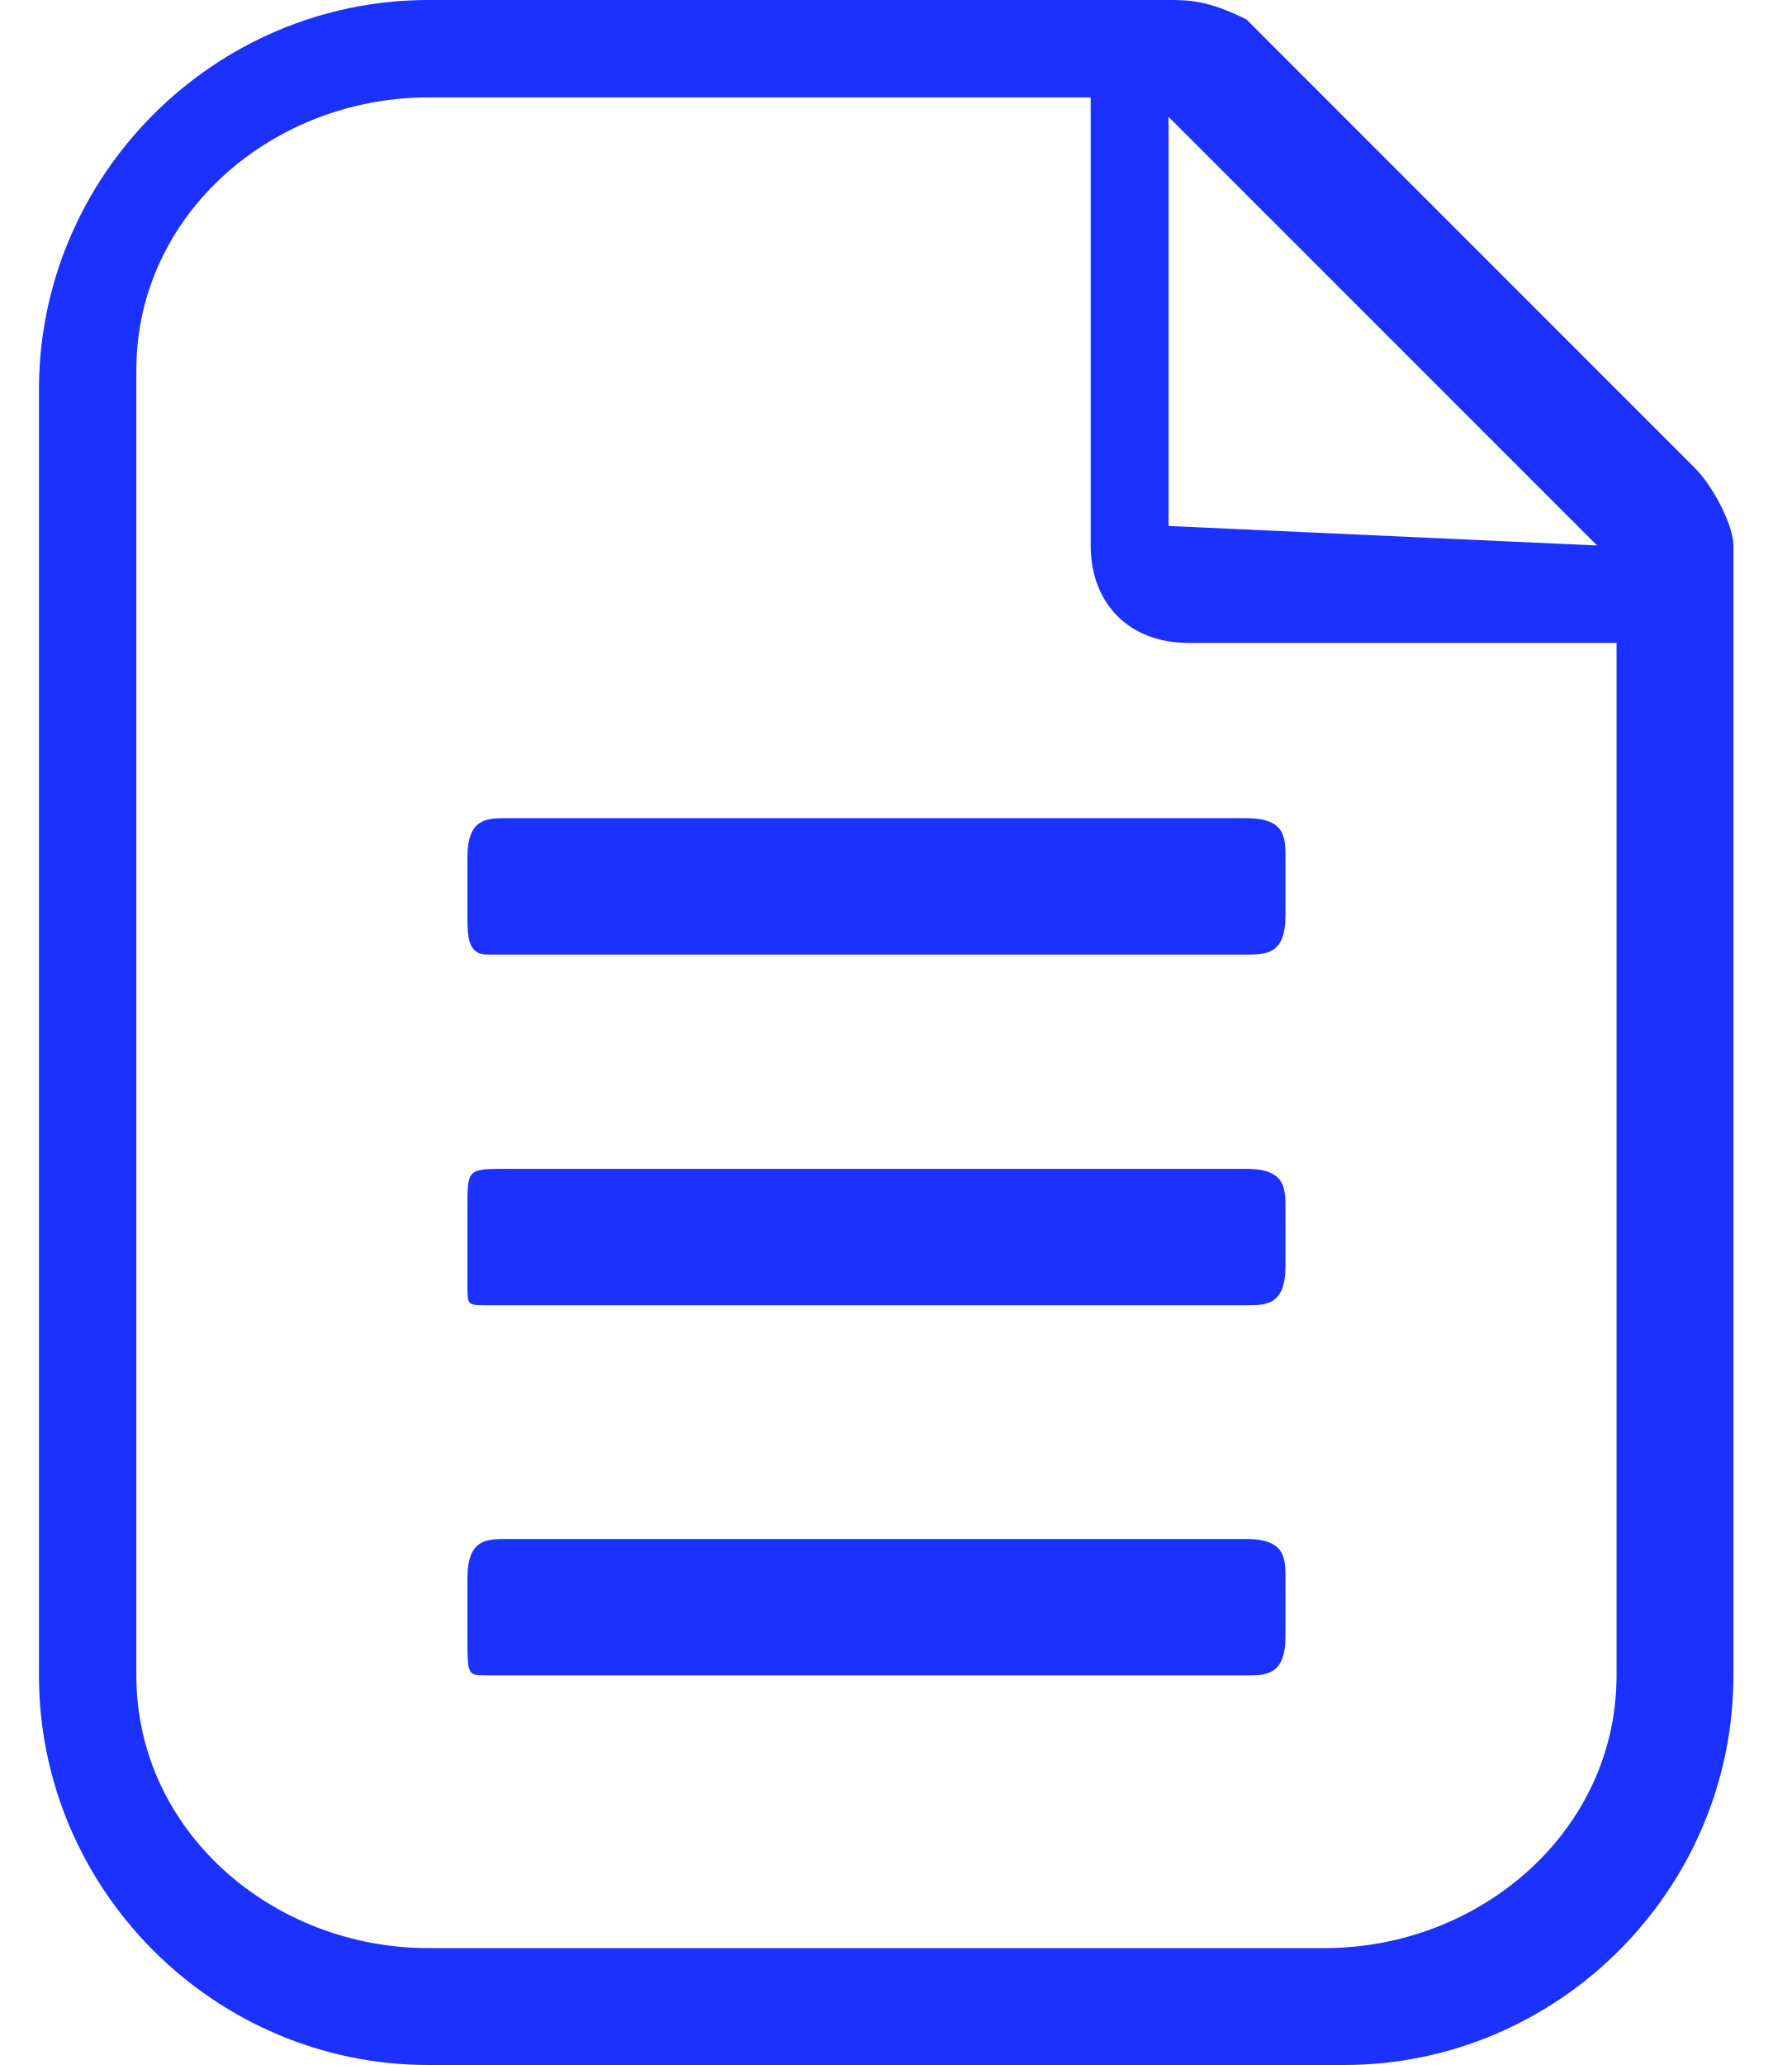
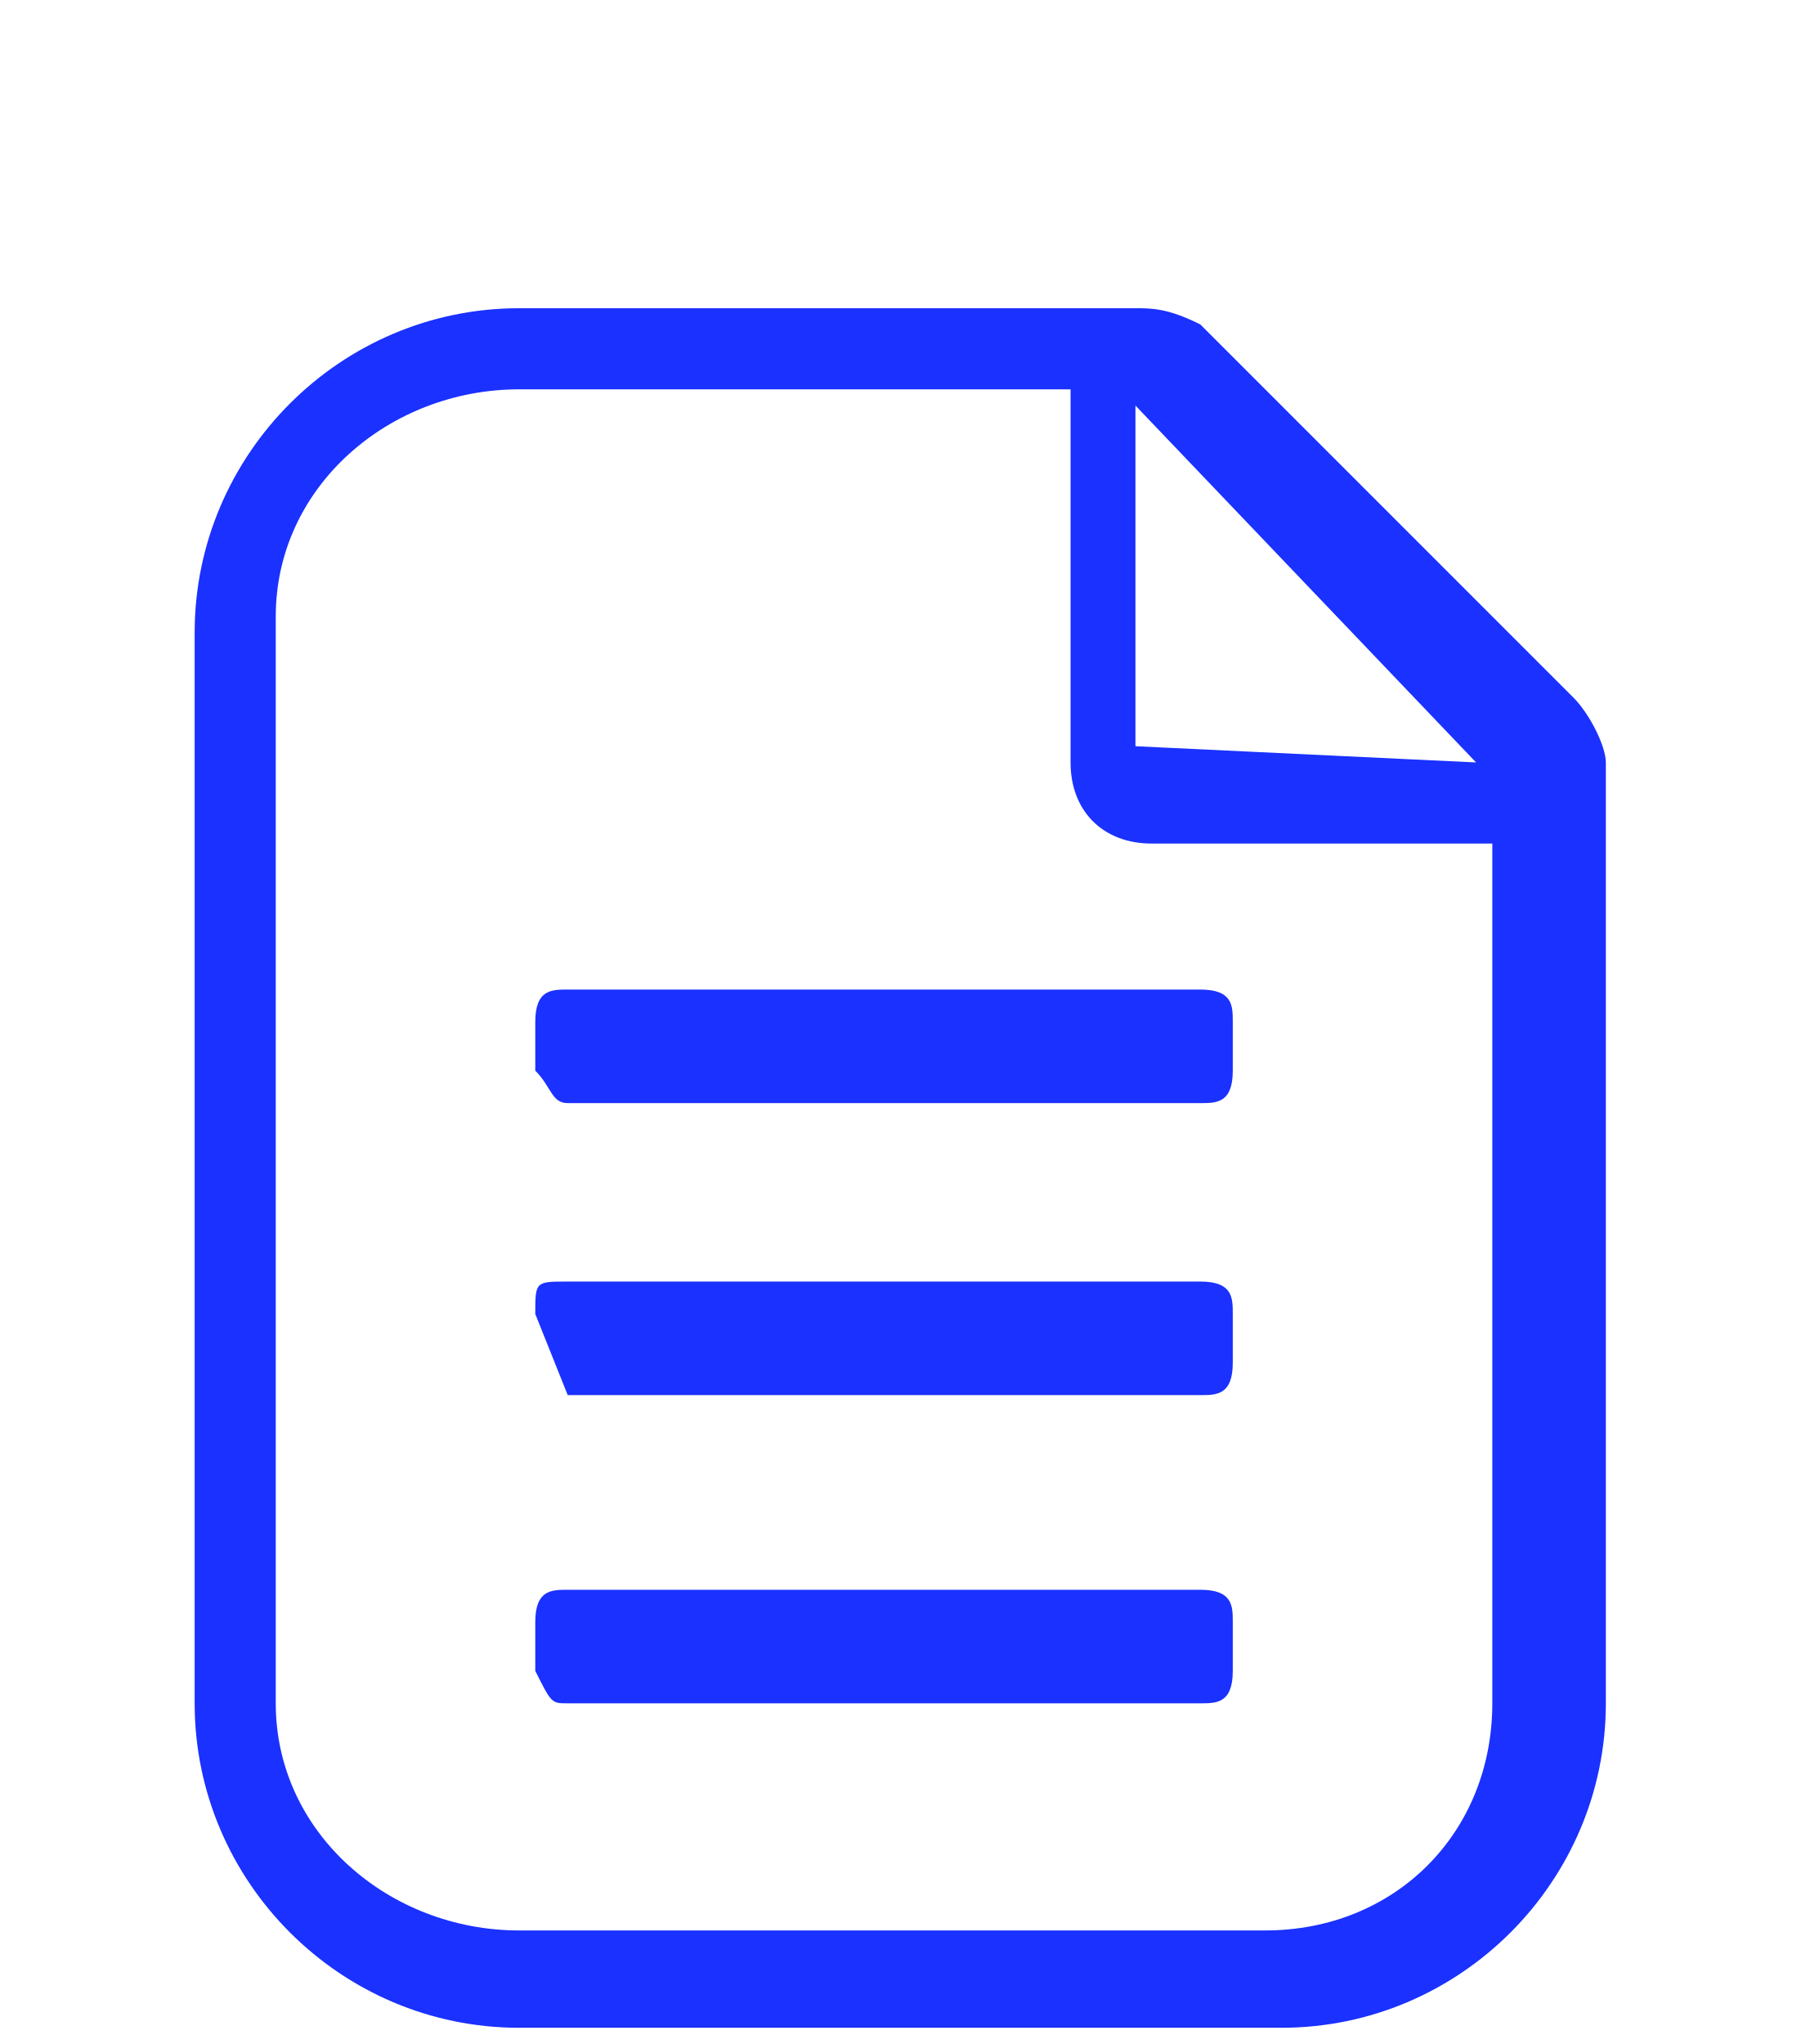
- <svg xmlns="http://www.w3.org/2000/svg" version="1.1" id="Layer_1" x="0px" y="0px" viewBox="0 0 9.2 10.6" style="enable-background:new 0 0 9.2 10.6;" xml:space="preserve">
+ <svg xmlns="http://www.w3.org/2000/svg" version="1.1" id="Layer_1" x="0px" y="0px" viewBox="0 0 11.1 12.6" style="enable-background:new 0 0 11.1 12.6;" xml:space="preserve">
  <style type="text/css">
	.st0{fill:#1A31FF;}
</style>
  <g>
-     <path class="st0" d="M6.4,0.1l2.3,2.3c0.1,0.1,0.2,0.3,0.2,0.4v5.8c0,1.1-0.9,2-2,2H2.2c-1.1,0-2-0.9-2-2V2c0-1.1,0.9-2,2-2h3.8   C6.1,0,6.2,0,6.4,0.1z M8.3,8.6V3.3H6.1c-0.3,0-0.5-0.2-0.5-0.5V0.5H2.2c-0.8,0-1.5,0.6-1.5,1.4v6.7c0,0.8,0.7,1.4,1.5,1.4h4.6   C7.6,10,8.3,9.4,8.3,8.6z M2.5,4.9h3.9c0.1,0,0.2,0,0.2-0.2V4.4c0-0.1,0-0.2-0.2-0.2H2.6c-0.1,0-0.2,0-0.2,0.2v0.3   C2.4,4.8,2.4,4.9,2.5,4.9z M2.5,6.7h3.9c0.1,0,0.2,0,0.2-0.2V6.2c0-0.1,0-0.2-0.2-0.2H2.6C2.4,6,2.4,6,2.4,6.2v0.4   C2.4,6.7,2.4,6.7,2.5,6.7z M2.5,8.6h3.9c0.1,0,0.2,0,0.2-0.2V8.1c0-0.1,0-0.2-0.2-0.2H2.6c-0.1,0-0.2,0-0.2,0.2v0.3   C2.4,8.6,2.4,8.6,2.5,8.6z M8.2,2.8L6,0.6v2.1L8.2,2.8L8.2,2.8z" />
+     <path class="st0" d="M7.4,2l2.3,2.3c0.1,0.1,0.2,0.3,0.2,0.4v5.8c0,1.1-0.9,2-2,2H3.2c-1.1,0-2-0.9-2-2V3.9c0-1.1,0.9-2,2-2H7   C7.1,1.9,7.2,1.9,7.4,2z M9.2,10.5V5.2H7.1C6.8,5.2,6.6,5,6.6,4.7V2.4H3.2C2.4,2.4,1.7,3,1.7,3.8v6.7c0,0.8,0.7,1.4,1.5,1.4h4.6   C8.6,11.9,9.2,11.3,9.2,10.5z M3.5,6.8h3.9c0.1,0,0.2,0,0.2-0.2V6.3c0-0.1,0-0.2-0.2-0.2H3.5c-0.1,0-0.2,0-0.2,0.2v0.3   C3.4,6.7,3.4,6.8,3.5,6.8z M3.5,8.6h3.9c0.1,0,0.2,0,0.2-0.2V8.1c0-0.1,0-0.2-0.2-0.2H3.5c-0.2,0-0.2,0-0.2,0.2L3.5,8.6   C3.4,8.6,3.4,8.6,3.5,8.6z M3.5,10.5h3.9c0.1,0,0.2,0,0.2-0.2V10c0-0.1,0-0.2-0.2-0.2H3.5c-0.1,0-0.2,0-0.2,0.2v0.3   C3.4,10.5,3.4,10.5,3.5,10.5z M9.1,4.7L7,2.5v2.1L9.1,4.7L9.1,4.7z" />
  </g>
</svg>
